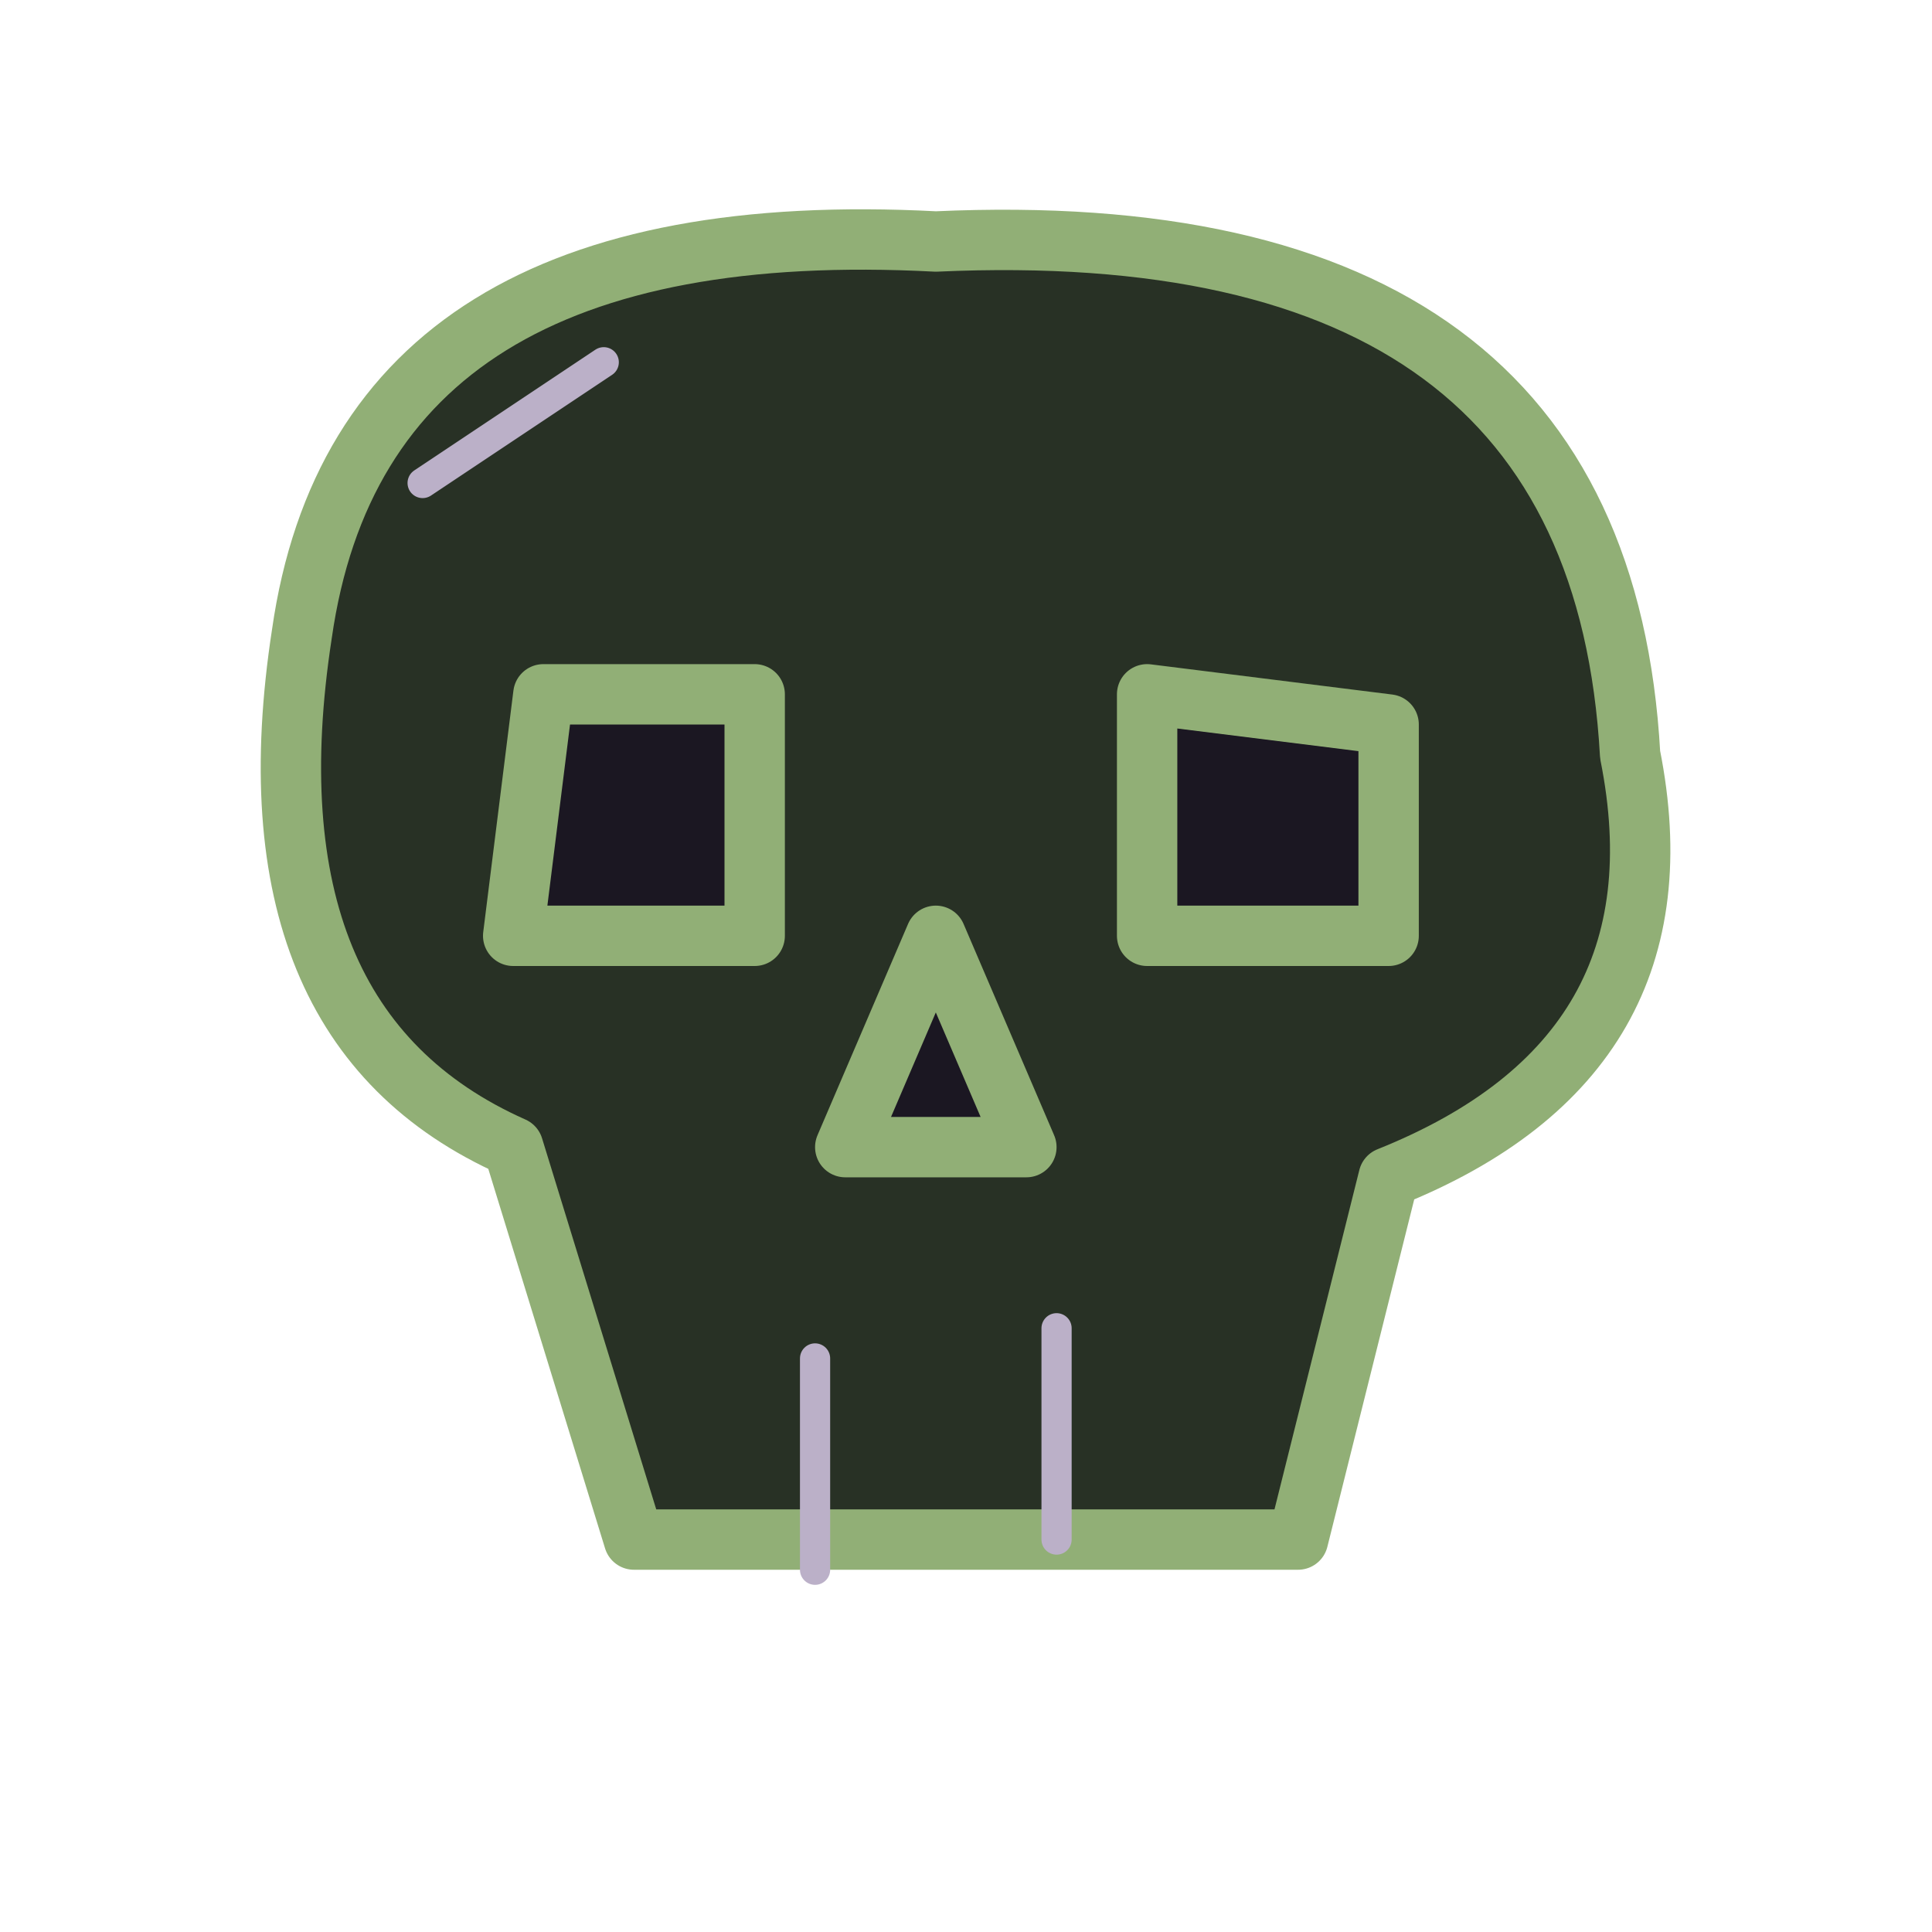
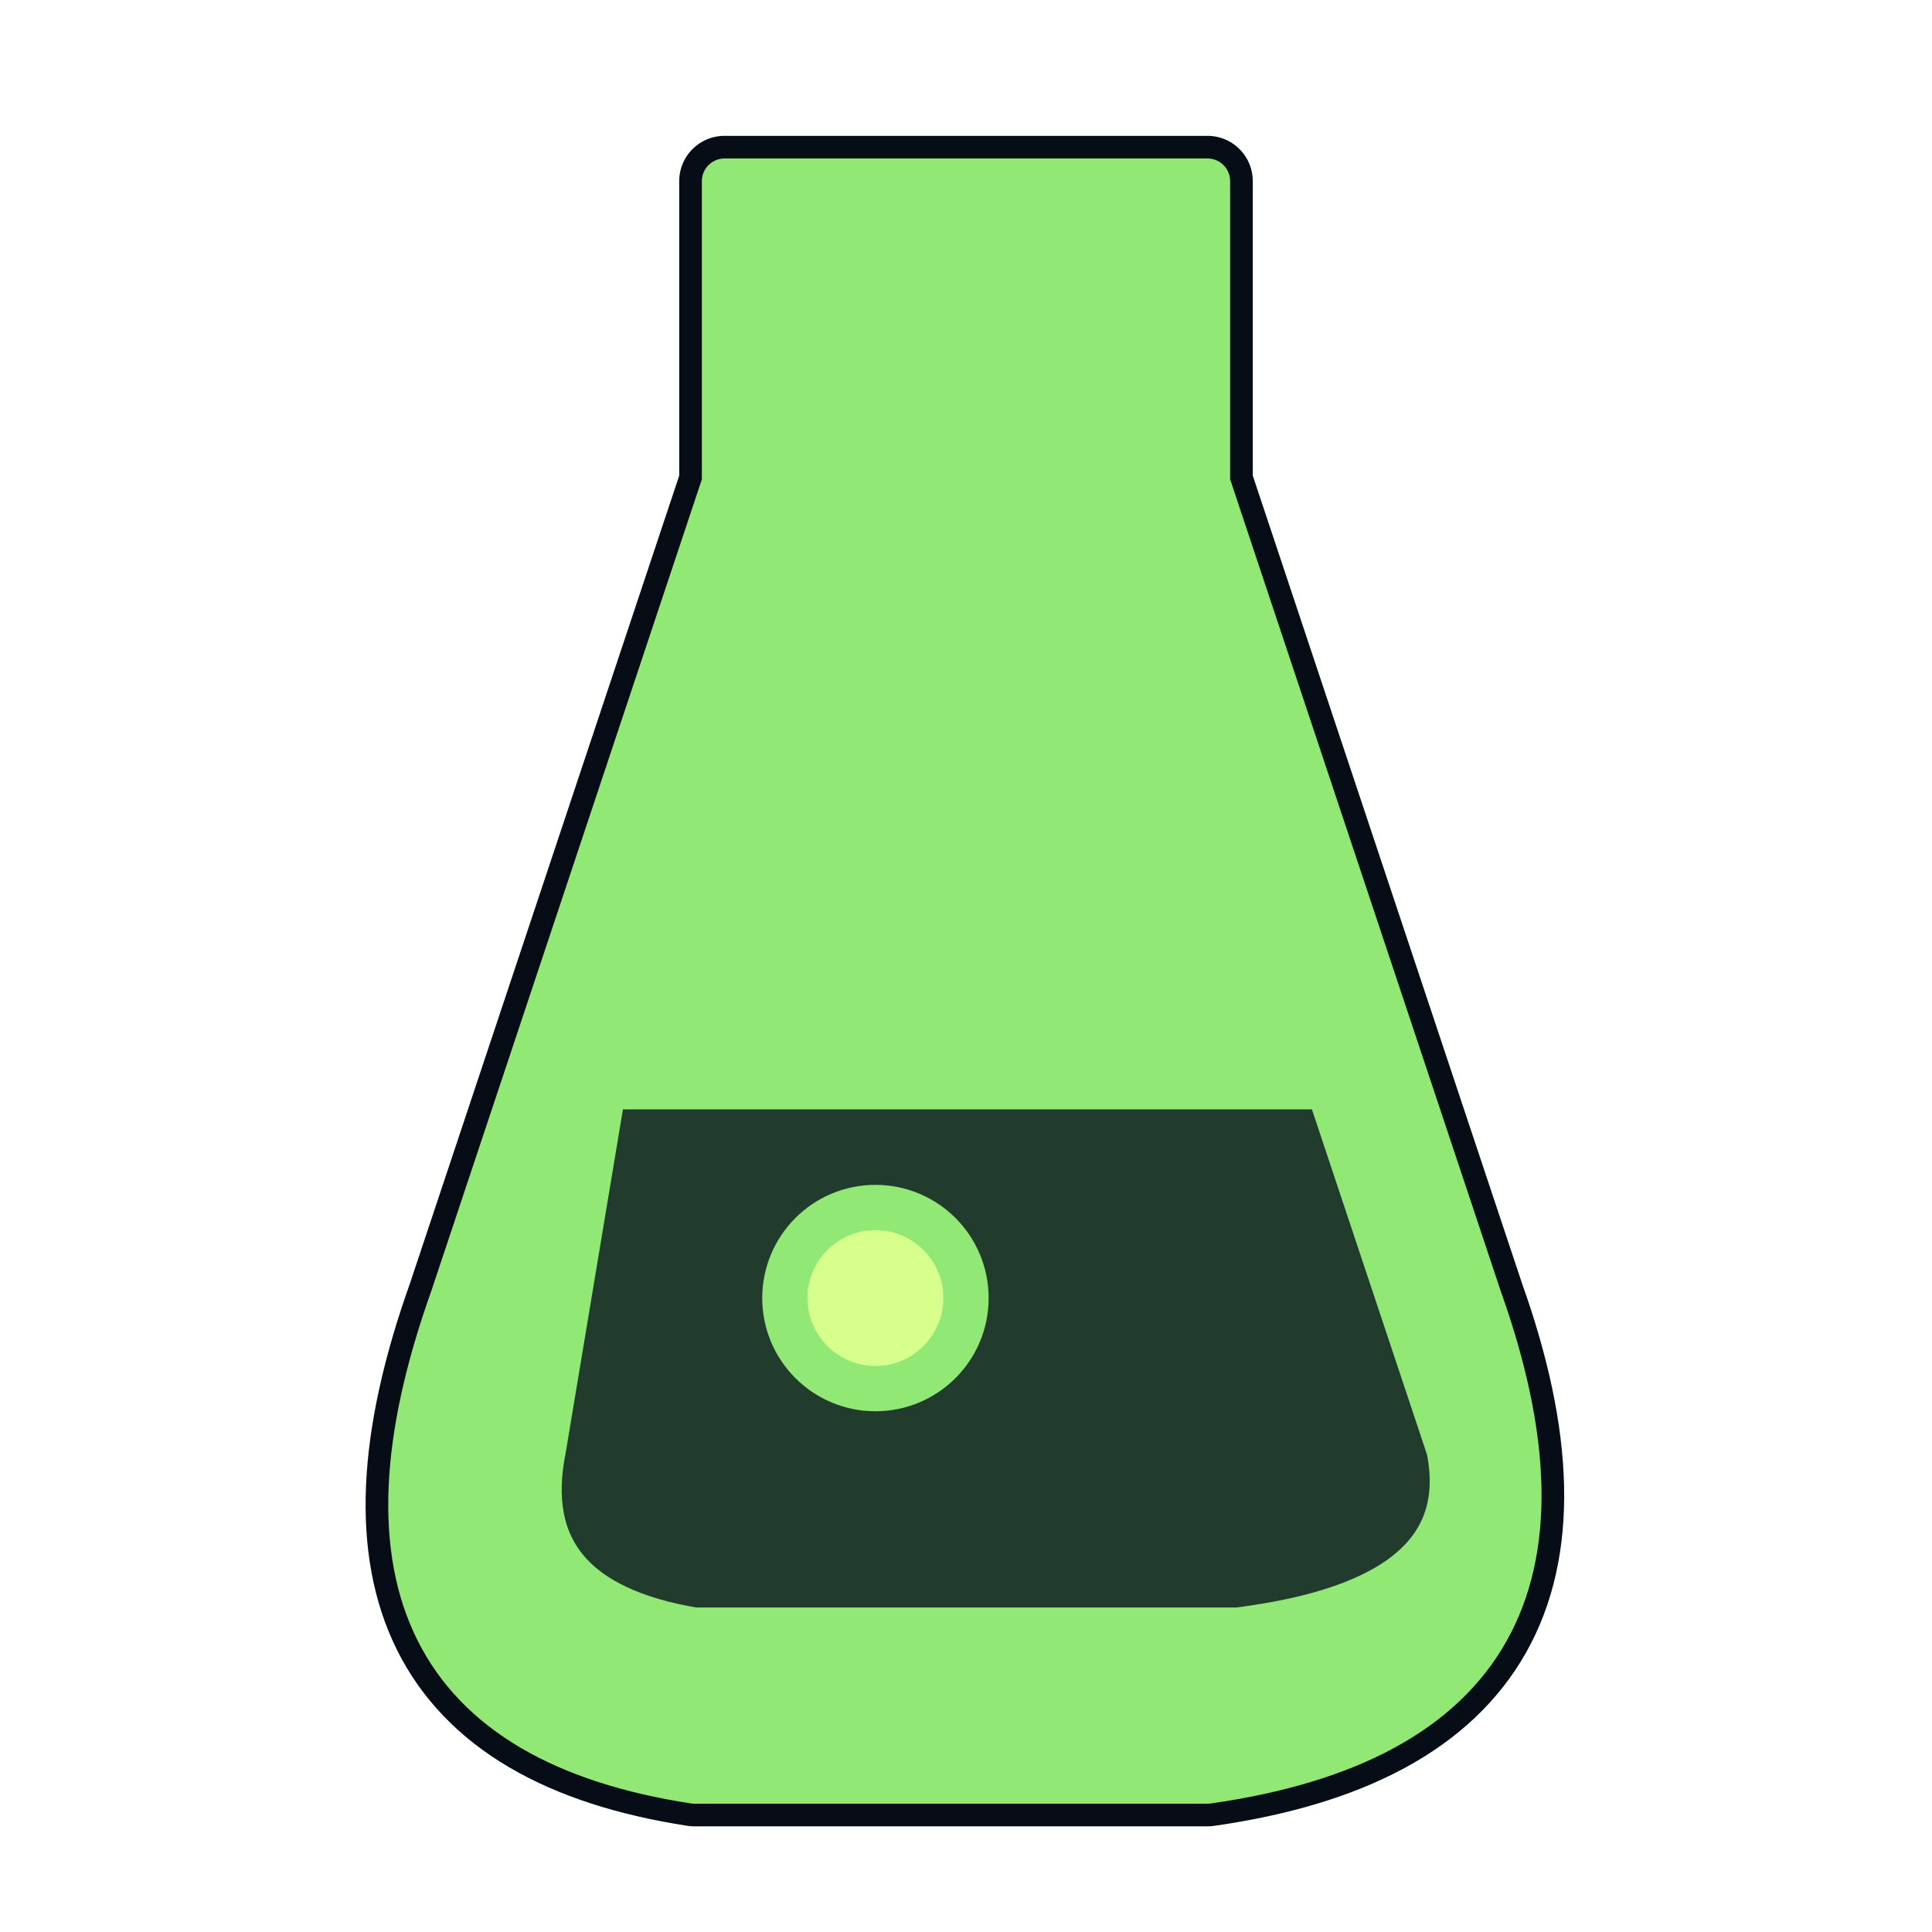
- <svg xmlns="http://www.w3.org/2000/svg" width="16" height="16" preserveAspectRatio="none" viewBox="0 0 64 64">
-   <path d="M17 38Q8 34 10 21Q12 7 31 8Q53 7 54 25Q56 35 46 39L43 51L21 51Z" fill="#283125" stroke="#91af76" stroke-width="2" stroke-linejoin="round" stroke-linecap="round" />
-   <path d="M18 23L25 23L25 31L17 31Z M38 23L46 24L46 31L38 31Z M31 31L28 38L34 38Z" fill="#1b1722" stroke="#91af76" stroke-width="2" stroke-linejoin="round" stroke-linecap="round" />
-   <path d="M27 45L27 52 M35 44L35 51 M14 16L20 12" fill="none" stroke="#bbb0c8" stroke-width="1" stroke-linejoin="round" stroke-linecap="round" />
+ <svg xmlns="http://www.w3.org/2000/svg" width="16" height="16" viewBox="0 0 64 64">
+   <g fill="#91e875" stroke="#070d16" stroke-width="3" stroke-linejoin="round" stroke-linecap="round">
+     <path d="M24 6H40V16L49 43Q54 57 40 59H23Q10 57 15 43L24 16Z" />
+     <path d="M20 36H44L48 48Q49 53 41 54H23Q17 53 18 48Z" fill="#213b2d" />
+     <circle cx="29" cy="43" r="3" fill="#d6ff8c" />
+   </g>
+   <g fill="#91e875" stroke="#91e875" stroke-width="1.5" stroke-linejoin="round" stroke-linecap="round">
+     <path d="M24 6H40V16L49 43Q54 57 40 59H23Q10 57 15 43L24 16Z" />
+     <path d="M20 36H44L48 48Q49 53 41 54H23Q17 53 18 48Z" fill="#213b2d" />
+     <circle cx="29" cy="43" r="3" fill="#d6ff8c" />
+   </g>
</svg>
